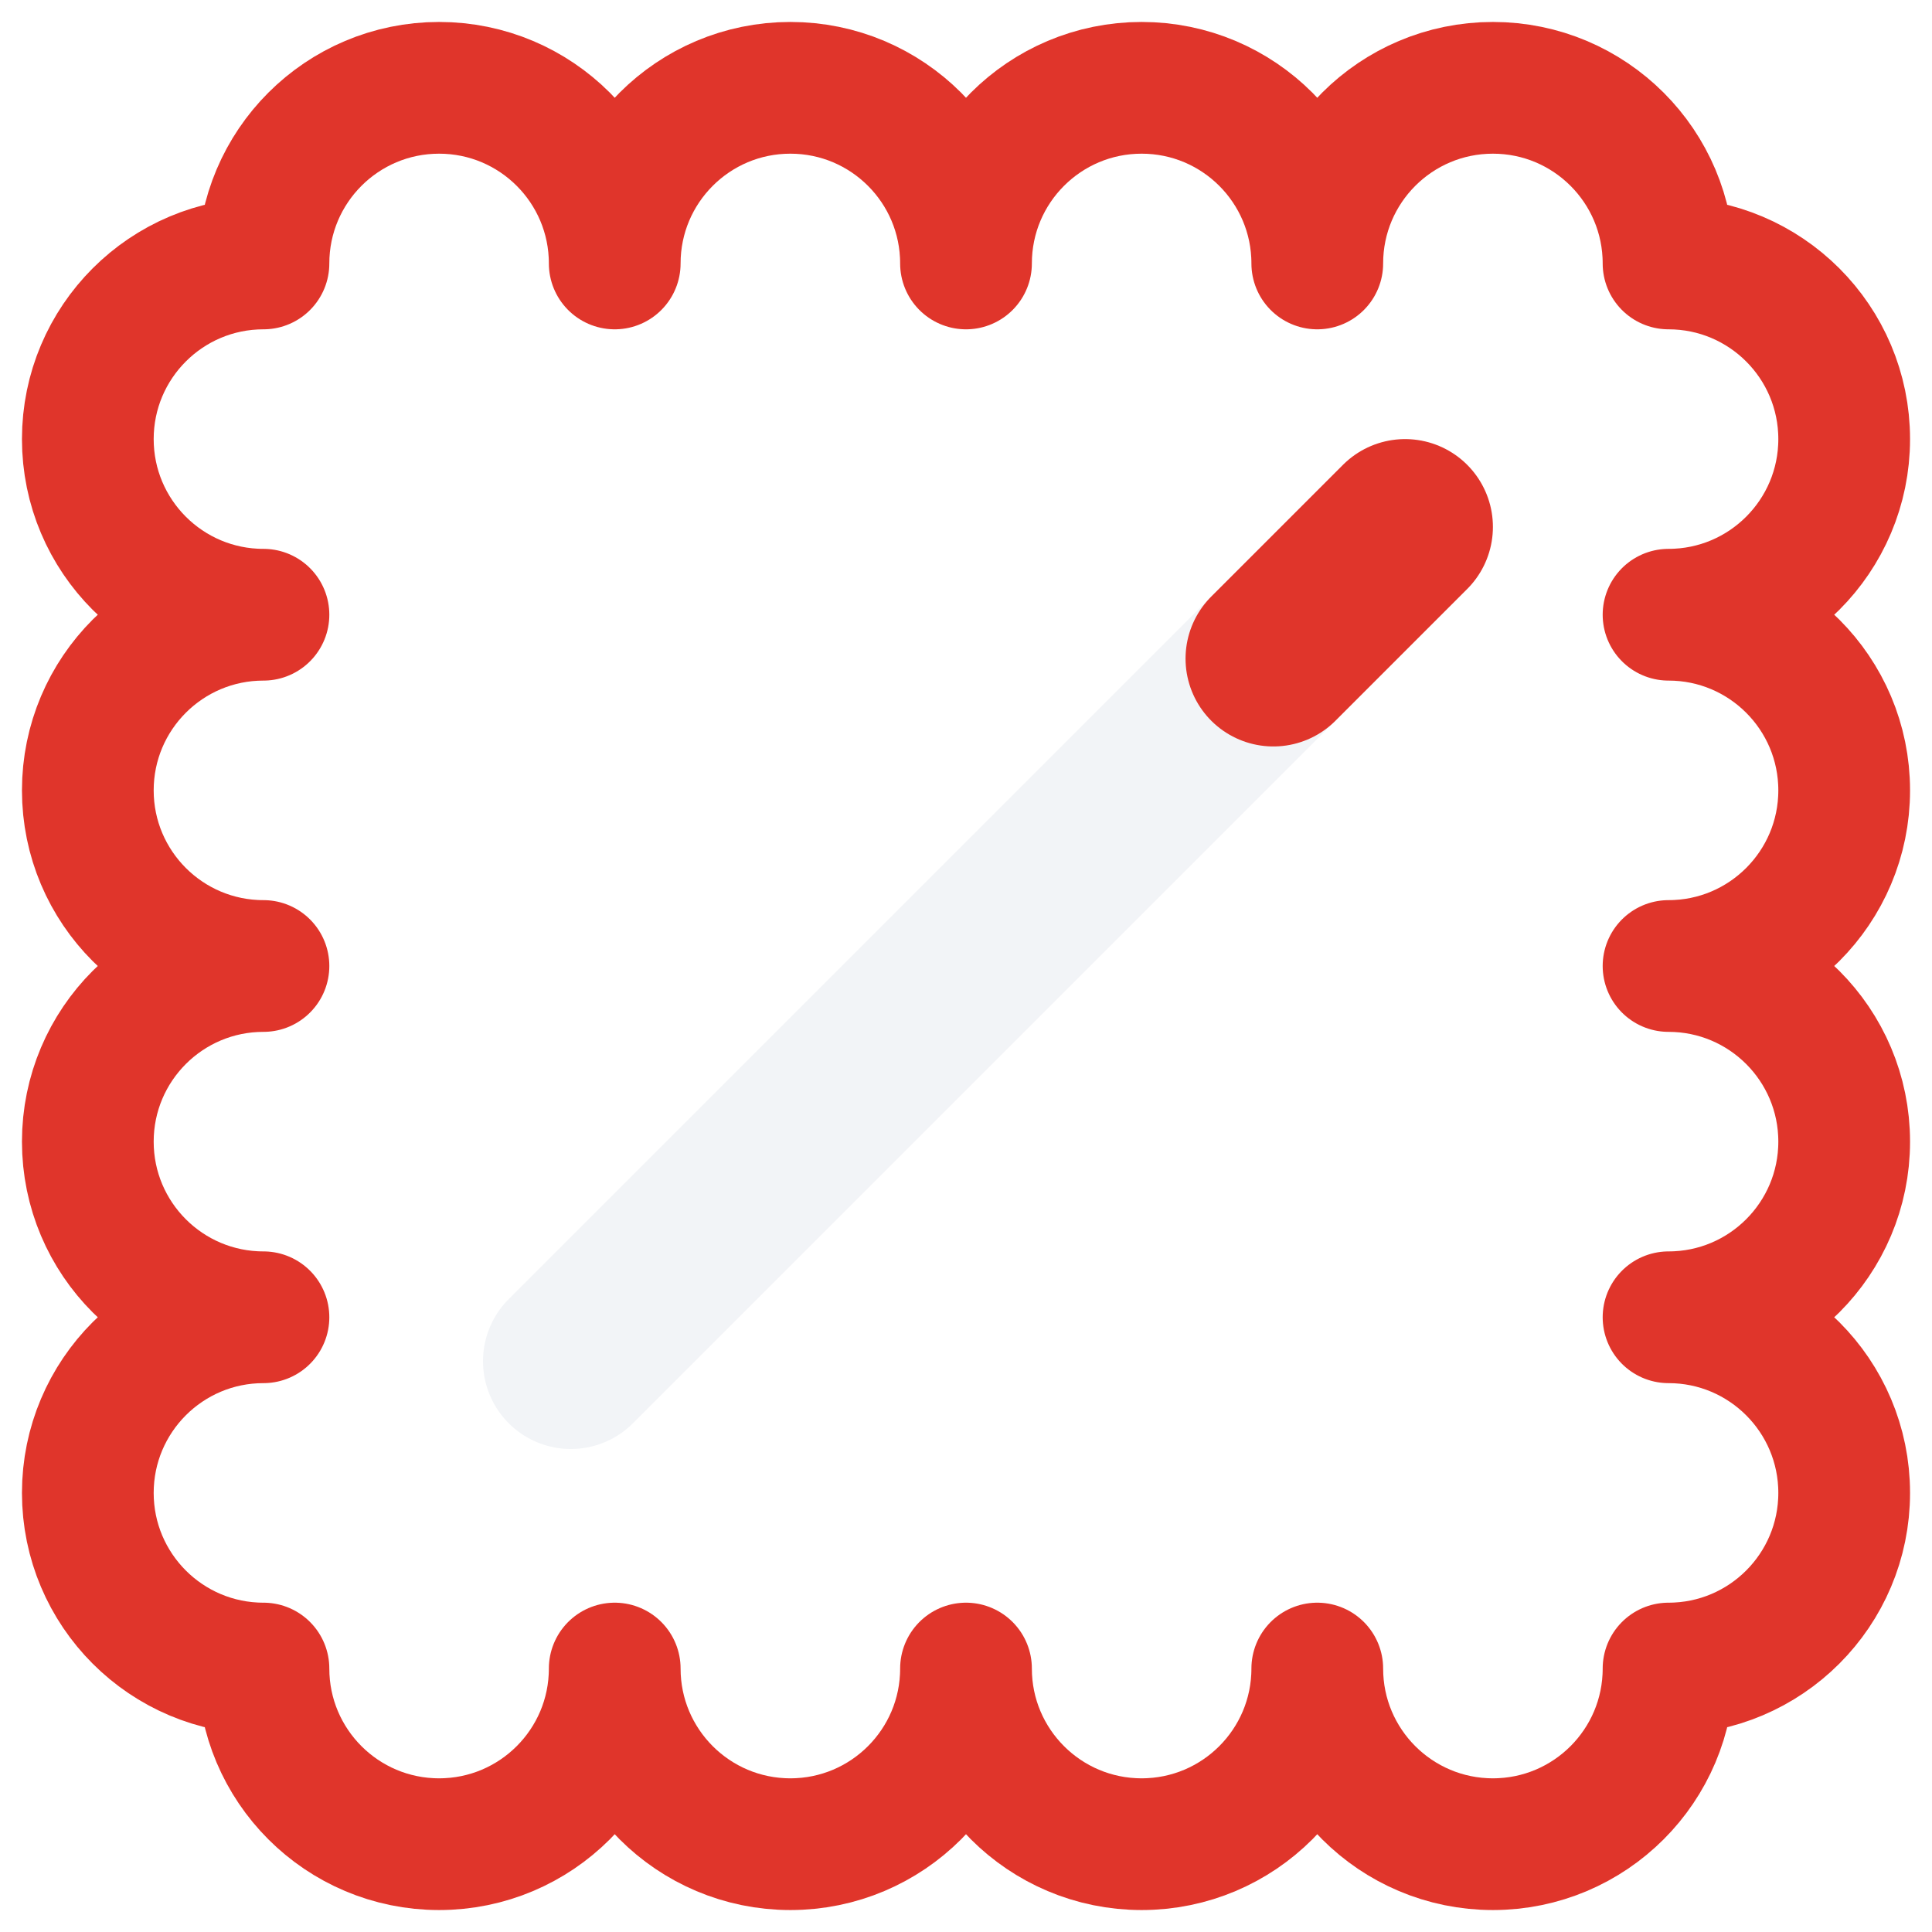
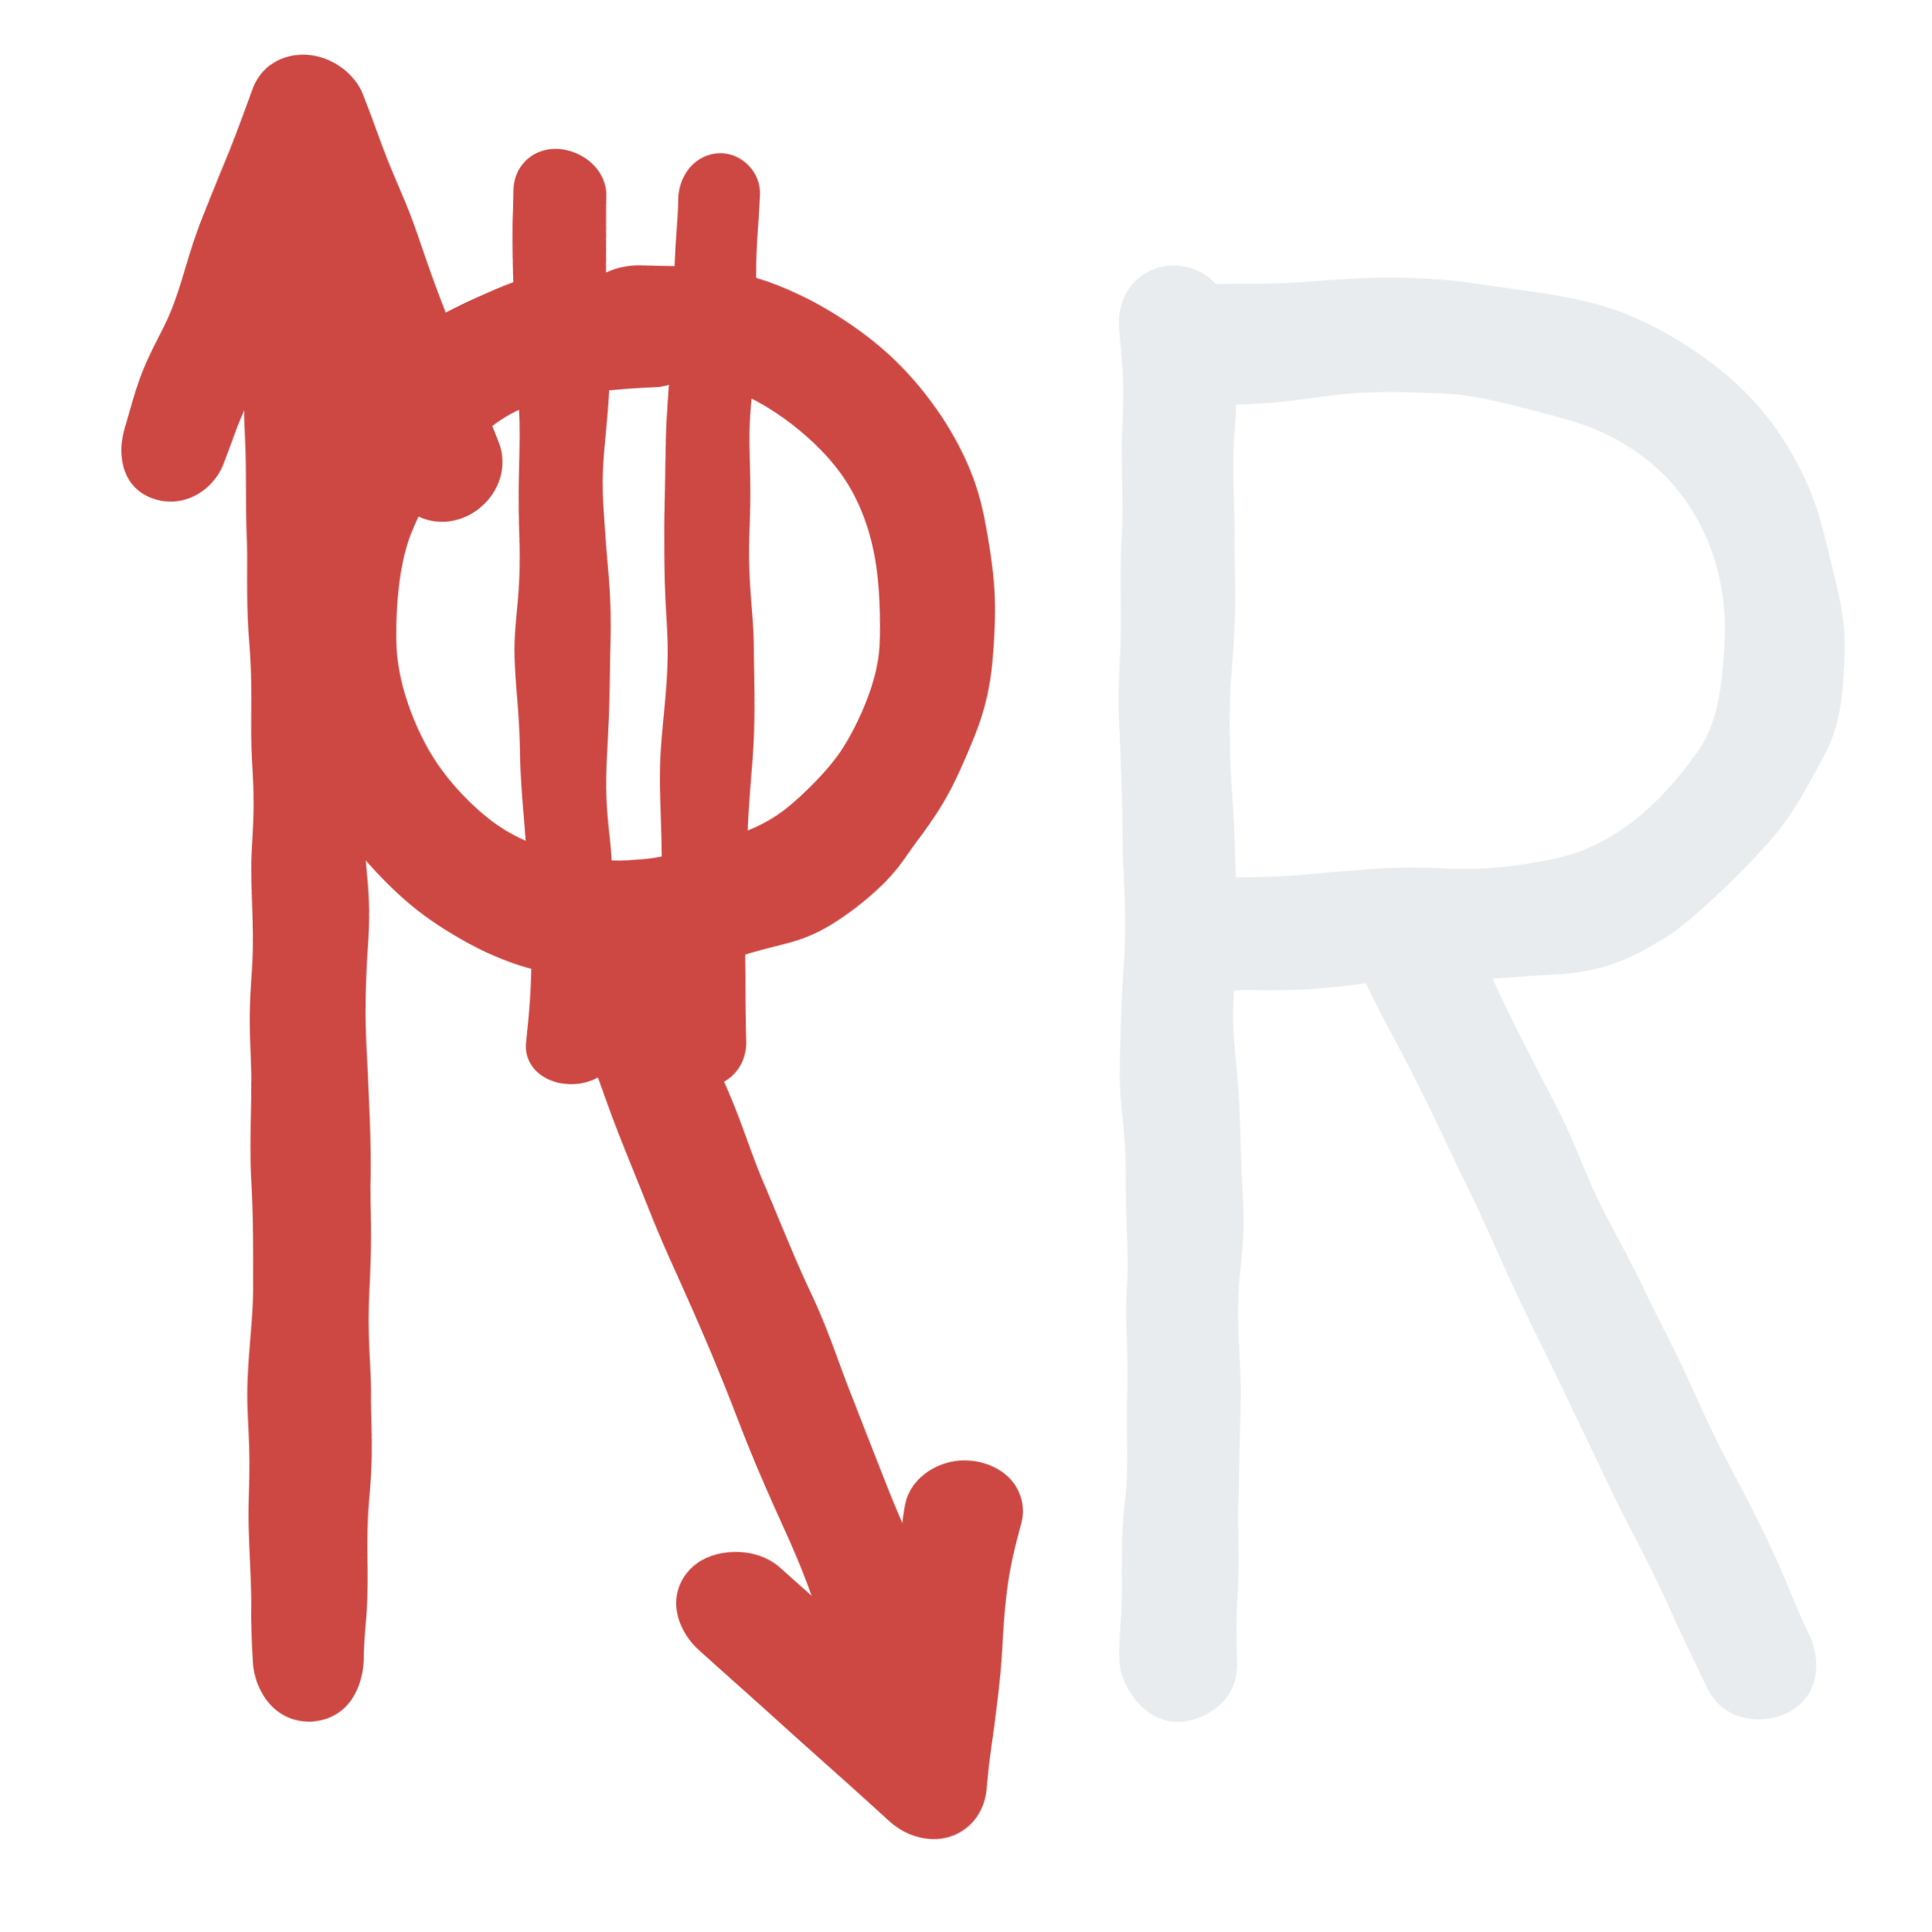
- <svg xmlns="http://www.w3.org/2000/svg" viewBox="0 0 44 44">
-   <path d="M6 6a4 4 0 0 1 8 0a4 4 0 0 1 8 0a4 4 0 0 1 8 0a4 4 0 0 1 8 0a4 4 0 0 1 0 8a4 4 0 0 1 0 8a4 4 0 0 1 0 8a4 4 0 0 1 0 8a4 4 0 0 1-8 0a4 4 0 0 1-8 0a4 4 0 0 1-8 0a4 4 0 0 1-8 0a4 4 0 0 1 0-8a4 4 0 0 1 0-8a4 4 0 0 1 0-8a4 4 0 0 1 0-8z" fill="none" stroke="#E0352B" stroke-width="3" stroke-linejoin="round" />
-   <path d="M13 31 L29 15" stroke="#F2F4F7" stroke-width="4" stroke-linecap="round" />
-   <path d="M29 15 L32 12" stroke="#E0352B" stroke-width="4" stroke-linecap="round" />
+ <svg xmlns="http://www.w3.org/2000/svg" viewBox="28 0 200 200" width="200" height="200">
+   <defs>
+     <filter id="rough" x="-10%" y="-10%" width="120%" height="120%">
+       <feTurbulence type="fractalNoise" baseFrequency="0.045" numOctaves="2" seed="4" />
+       <feDisplacementMap in="SourceGraphic" scale="2.6" />
+     </filter>
+   </defs>
+   <g filter="url(#rough)" fill="none" stroke-linecap="round" stroke-linejoin="round">
+     <g stroke="#C8302A" opacity="0.88" stroke-width="12">
+       <path d="M60 24 C59 70 61 120 60 172" />
+       <path d="M46 46 L60 12 L74 48" />
+       <path d="M94 33 C112 33 126 46 125 64 C124 83 111 95 94 95 C76 96 63 82 63 64 C63 46 76 33 96 34" />
+       <path d="M86 20 L87 108 M102 20 L101 108" stroke-width="9" />
+       <path d="M90 96 L121 172" />
+       <path d="M104 166 L124 184 L128 157" />
+     </g>
+     <g stroke="#E3E7EB" opacity="0.8" stroke-width="12">
+       <path d="M150 34 C149 80 151 122 150 172" />
+       <path d="M150 36 L177 35 C199 35 213 48 213 66 C213 84 199 96 177 96 L150 97" />
+       <path d="M174 97 L210 172" />
+     </g>
+   </g>
</svg>
